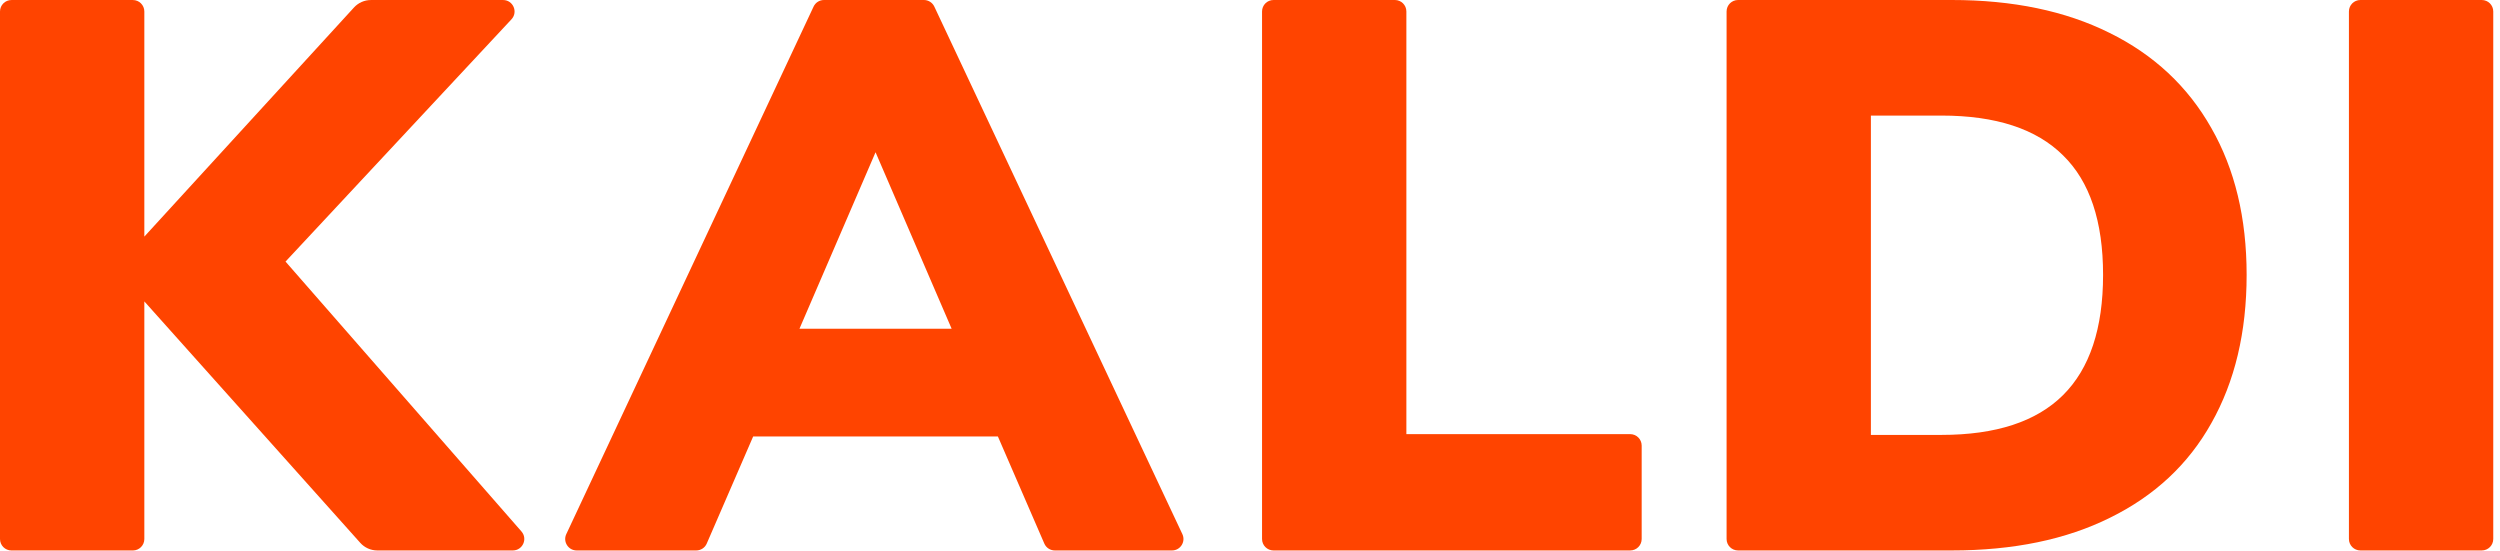
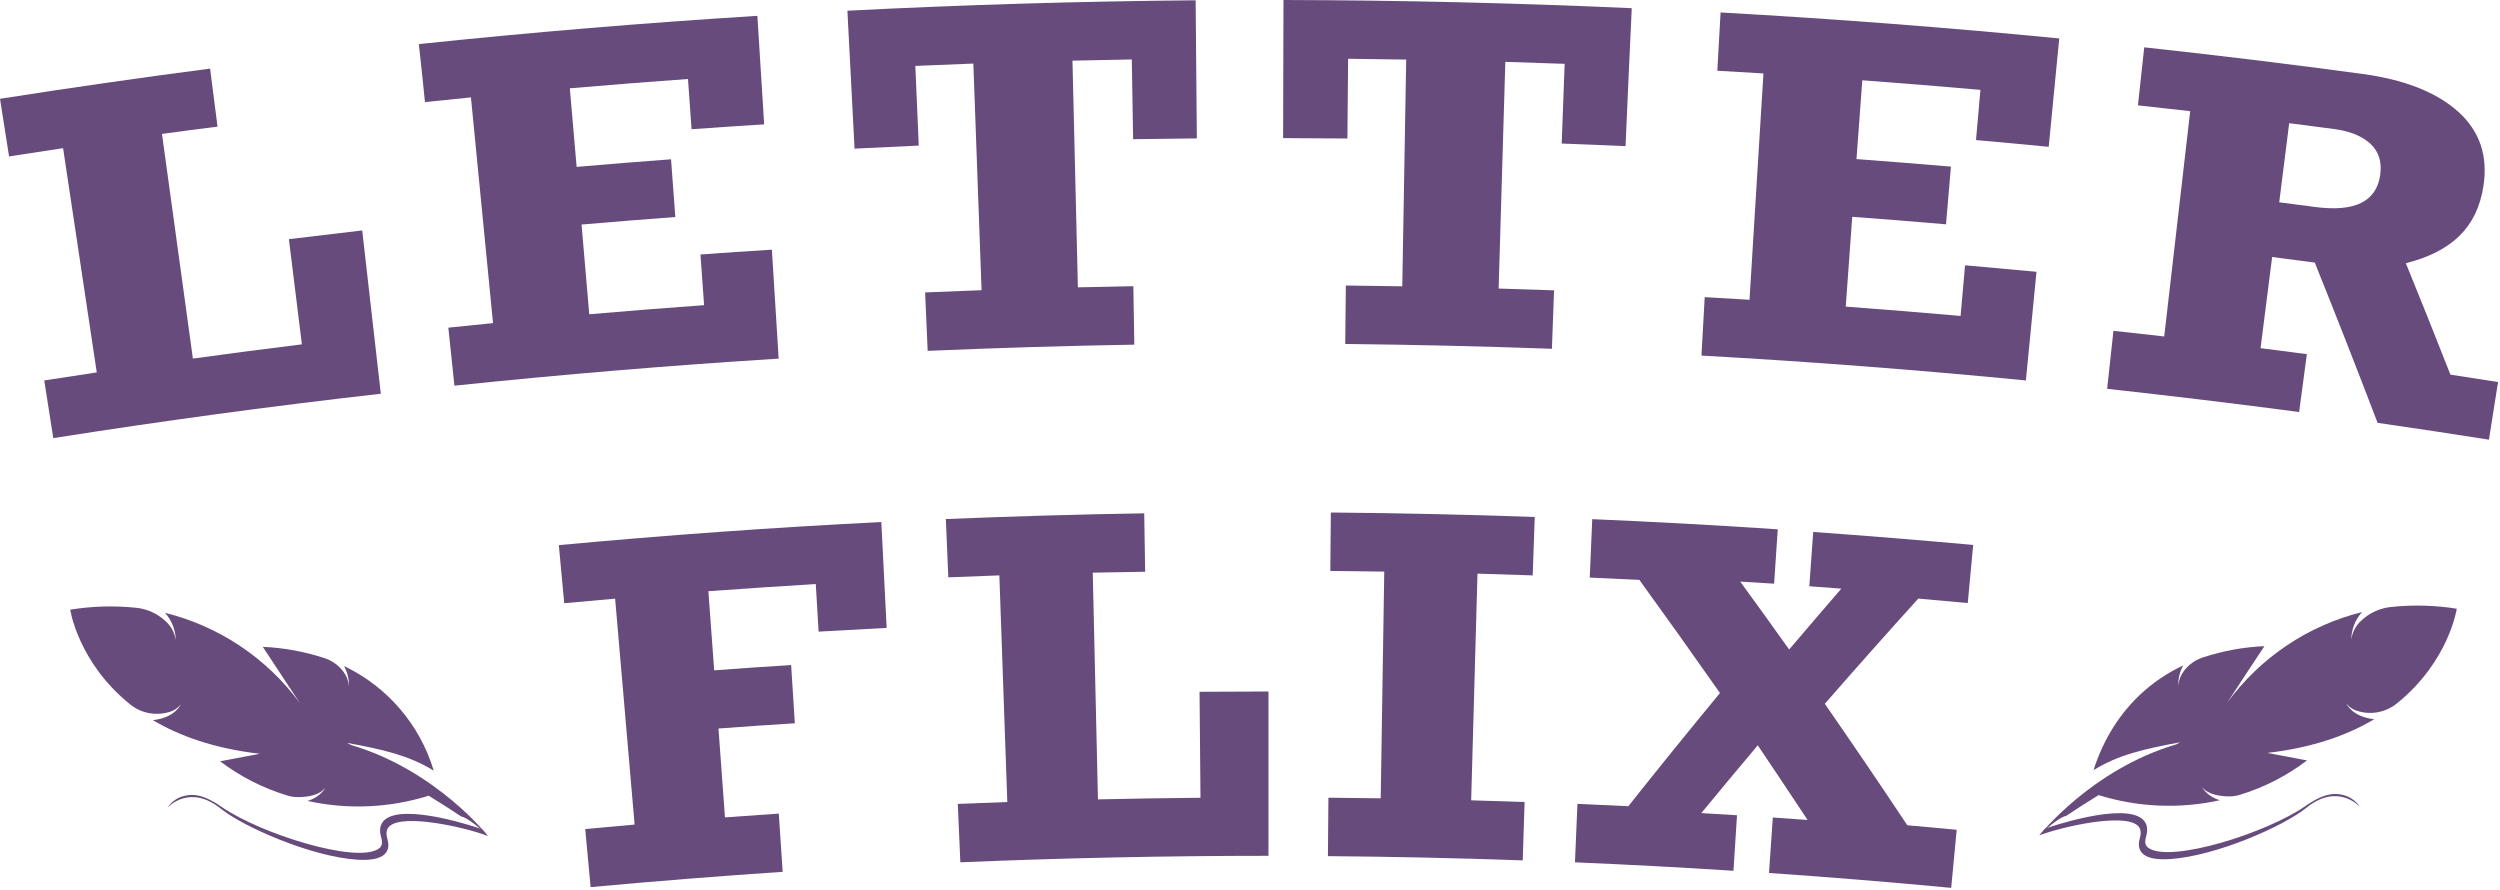
- <svg xmlns="http://www.w3.org/2000/svg" xmlns:xlink="http://www.w3.org/1999/xlink" viewBox="0 0 109 24">
-   <g transform="translate(-1470)">
-     <g style="mix-blend-mode:normal" transform="translate(1470)" fill="#f40">
-       <use xlink:href="#b" style="mix-blend-mode:normal" />
-       <use xlink:href="#c" style="mix-blend-mode:normal" />
-       <use xlink:href="#d" style="mix-blend-mode:normal" />
-       <use xlink:href="#e" style="mix-blend-mode:normal" />
-       <use xlink:href="#f" style="mix-blend-mode:normal" />
+ <svg xmlns="http://www.w3.org/2000/svg" width="770px" height="274px" viewBox="0 0 770 274" version="1.1">
+   <g id="playground-v5" stroke="none" stroke-width="1" fill="none" fill-rule="evenodd">
+     <g id="main" transform="translate(-166, 0)" fill="#674B7C" fill-rule="nonzero">
+       <g id="Logo" transform="translate(166, 0)">
+         <path d="M668.34,264.6 C665,264.81 662.29,264.5 660.62,263.44 C659.44,262.69 658.2,261.19 659.04,258.3 C659.57,256.5 659.37,255.2 658.43,254.3 C654.05,250.3 634.86,254.69 628.1,257.3 L629.87,255.24 C630.87,254.82 654.03,246.91 659.97,252.37 C661.32,253.61 661.66,255.42 660.97,257.75 C660.28,260.08 661.21,260.85 661.97,261.31 C668.97,265.68 698.04,256.62 710.11,248.24 C716,244.1 719.39,244.15 722.22,245 C724.12,245.606 725.752,246.849 726.84,248.52 L726.84,248.52 C726.61,248.24 719.93,241.02 710.31,248.84 C703.46,254.38 682.73,263.64 668.34,264.6 Z" id="Path" />
+         <path d="M736.63,186.93 C733.088,187.25 729.76,188.762 727.19,191.22 C725.55,192.74 724.489,194.784 724.19,197 C724.231,193.864 725.411,190.85 727.51,188.52 C710.835,192.67 696.144,202.54 686,216.41 C689.787,210.597 693.6,204.8 697.44,199.02 C691.026,199.301 684.68,200.458 678.58,202.46 C676.231,203.204 674.167,204.653 672.67,206.61 C671.67,207.929 671.057,209.502 670.9,211.15 C670.864,208.987 671.387,206.851 672.42,204.95 C654.01,213.67 647.27,229.37 644.82,237.2 C652.39,232.46 660.82,230.59 671.51,228.62 L670.25,229.28 C644.14,236.97 628.13,257.34 628.14,257.28 C634.14,251.45 636.38,251.28 636.38,251.28 C639.48,249.2 642.9,247.03 646.38,244.89 C658.473,248.658 671.341,249.203 683.71,246.47 C679.47,245.18 678.24,242.36 678.24,242.36 C679.97,244.78 683.84,245.26 686.5,245.29 C687.694,245.3 688.882,245.121 690.02,244.76 C697.434,242.48 704.388,238.908 710.56,234.21 C706.493,233.43 702.423,232.66 698.35,231.9 C712.43,230.27 723.11,226.38 731.27,221.51 C724.44,220.82 722.66,216.67 722.66,216.67 C723.584,217.846 724.871,218.683 726.32,219.05 C730.48,220.269 734.975,219.348 738.32,216.59 C754.27,203.7 756.7,187.5 756.68,187.48 C750.05,186.419 743.309,186.235 736.63,186.93 Z" id="Path" />
+         <path d="M110.05,264.79 C113.39,265 116.05,264.68 117.77,263.63 C118.95,262.88 120.18,261.38 119.34,258.49 C118.81,256.68 119.01,255.38 119.95,254.49 C124.33,250.49 143.52,254.86 150.28,257.49 L148.51,255.43 C147.51,255.01 124.34,247.12 118.41,252.58 C117.06,253.82 116.72,255.64 117.41,257.96 C118.1,260.28 117.17,261.07 116.41,261.53 C109.41,265.9 80.34,256.86 68.26,248.53 C62.37,244.4 58.98,244.45 56.15,245.3 C54.254,245.908 52.626,247.151 51.54,248.82 L51.54,248.82 C51.77,248.54 58.44,241.31 68.07,249.13 C74.92,254.6 95.66,263.84 110.05,264.79 Z" id="Path" />
+         <path d="M41.7,187.17 C45.243,187.479 48.573,188.989 51.14,191.45 C52.781,192.966 53.842,195.006 54.14,197.22 C54.099,194.087 52.919,191.076 50.82,188.75 C67.516,192.879 82.231,202.739 92.4,216.61 C88.6,210.81 84.78,205.017 80.94,199.23 C87.354,199.507 93.699,200.661 99.8,202.66 C102.153,203.396 104.221,204.842 105.72,206.8 C106.722,208.122 107.335,209.698 107.49,211.35 C107.526,209.183 106.999,207.043 105.96,205.14 C119.307,211.501 129.343,223.208 133.59,237.37 C126.02,232.64 117.59,230.77 106.89,228.81 L108.15,229.47 C134.27,237.15 150.29,257.47 150.28,257.47 C144.28,251.64 142.04,251.47 142.04,251.47 C138.94,249.39 135.51,247.22 132.04,245.08 C119.953,248.861 107.088,249.416 94.72,246.69 C98.95,245.4 100.19,242.58 100.19,242.58 C98.45,245 94.59,245.49 91.93,245.51 C90.733,245.528 89.541,245.353 88.4,244.99 C80.967,242.729 73.993,239.17 67.8,234.48 C71.873,233.693 75.947,232.92 80.02,232.16 C65.94,230.54 55.25,226.66 47.08,221.8 C53.91,221.1 55.69,216.95 55.69,216.95 C54.76,218.133 53.461,218.971 52,219.33 C47.841,220.55 43.348,219.633 40,216.88 C24.06,204 21.61,187.8 21.63,187.78 C28.264,186.698 35.012,186.493 41.7,187.17 L41.7,187.17 Z" id="Path" />
+         <path d="M49.89,41.25 C53.063,64.31 56.237,87.373 59.41,110.44 C70.59,108.9 81.78,107.44 92.98,106.06 C91.647,95.26 90.313,84.46 88.98,73.66 C96.5,72.74 104.027,71.847 111.56,70.98 L117.29,121.27 C83.603,125.09 49.977,129.647 16.41,134.94 C15.483,129.02 14.557,123.1 13.63,117.18 C19.017,116.34 24.407,115.513 29.8,114.7 C26.353,91.673 22.897,68.65 19.43,45.63 C13.883,46.457 8.337,47.307 2.79,48.18 L0,30.43 C21.54,27.05 43.11,23.95 64.71,21.13 C65.49,27.043 66.253,33 67,39 C61.307,39.707 55.603,40.457 49.89,41.25 Z" id="Path" />
+         <path d="M213,39.8 C212.64,34.64 212.273,29.483 211.9,24.33 C199.76,25.197 187.63,26.153 175.51,27.2 C176.177,35.26 176.873,43.327 177.6,51.4 C187.287,50.56 196.98,49.78 206.68,49.06 C207.107,55.02 207.547,60.947 208,66.84 C198.373,67.56 188.747,68.333 179.12,69.16 C179.907,78.387 180.697,87.597 181.49,96.79 C193.283,95.77 205.073,94.837 216.86,93.99 C216.487,88.79 216.113,83.587 215.74,78.38 C223.073,77.847 230.407,77.353 237.74,76.9 C238.44,88.087 239.137,99.273 239.83,110.46 C206.497,112.54 173.207,115.317 139.96,118.79 C139.333,112.83 138.71,106.873 138.09,100.92 C142.677,100.44 147.263,99.973 151.85,99.52 C149.603,76.347 147.337,53.173 145.05,30 L130.89,31.44 C130.297,25.487 129.667,19.533 129,13.58 C163.707,9.947 198.463,7.047 233.27,4.88 C233.97,16.02 234.667,27.16 235.36,38.3 C227.907,38.767 220.453,39.267 213,39.8 Z" id="Path" />
+         <path d="M349,42.87 C348.86,34.683 348.723,26.497 348.59,18.31 C342.503,18.41 336.413,18.533 330.32,18.68 C330.88,41.953 331.437,65.227 331.99,88.5 C337.677,88.373 343.37,88.257 349.07,88.15 L349.37,106.15 C328.15,106.51 306.933,107.15 285.72,108.07 L284.94,90.07 C290.733,89.823 296.527,89.593 302.32,89.38 C301.48,66.12 300.637,42.853 299.79,19.58 C293.83,19.8 287.873,20.04 281.92,20.3 C282.267,28.48 282.62,36.66 282.98,44.84 C276.387,45.127 269.793,45.44 263.2,45.78 C262.46,31.627 261.727,17.467 261,3.3 C296.74,1.473 332.493,0.403 368.26,0.09 C368.387,14.27 368.51,28.45 368.63,42.63 C362.077,42.683 355.533,42.763 349,42.87 Z" id="Path" />
+         <path d="M481,44.21 C481.3,36.03 481.603,27.847 481.91,19.66 C475.823,19.44 469.733,19.237 463.64,19.05 C462.973,42.33 462.287,65.603 461.58,88.87 C467.267,89.037 472.957,89.223 478.65,89.43 L477.99,107.43 C456.783,106.663 435.563,106.167 414.33,105.94 C414.39,99.94 414.453,93.94 414.52,87.94 C420.313,88 426.107,88.08 431.9,88.18 C432.3,64.9 432.703,41.623 433.11,18.35 C427.15,18.25 421.187,18.167 415.22,18.1 L415,42.66 C408.4,42.593 401.8,42.553 395.2,42.54 L395.31,0 C431.103,0.08 466.86,0.92 502.58,2.52 C501.913,16.68 501.277,30.847 500.67,45.02 C494.13,44.72 487.573,44.45 481,44.21 Z" id="Path" />
+         <path d="M608.61,43.14 C609.057,37.98 609.51,32.827 609.97,27.68 C597.85,26.607 585.723,25.623 573.59,24.73 C572.997,32.797 572.4,40.887 571.8,49 C581.5,49.72 591.197,50.493 600.89,51.32 C600.39,57.24 599.883,63.163 599.37,69.09 C589.75,68.257 580.123,67.487 570.49,66.78 L568.49,94.44 C580.277,95.313 592.067,96.27 603.86,97.31 L605.24,81.71 C612.573,82.377 619.907,83.043 627.24,83.71 L623.97,117.18 C590.71,113.933 557.403,111.38 524.05,109.52 C524.383,103.52 524.717,97.52 525.05,91.52 C529.65,91.78 534.25,92.05 538.85,92.33 L543.14,22.62 C538.4,22.327 533.667,22.05 528.94,21.79 C529.273,15.79 529.607,9.807 529.94,3.84 C564.753,5.787 599.523,8.453 634.25,11.84 C633.143,22.987 632.06,34.113 631,45.22 C623.52,44.493 616.057,43.8 608.61,43.14 Z" id="Path" />
+         <path d="M764.9,57.3 C763.92,63.68 761.453,68.797 757.5,72.65 C753.547,76.503 748.047,79.31 741,81.07 C745.667,92.503 750.243,103.943 754.73,115.39 C759.623,116.143 764.513,116.903 769.4,117.67 C768.473,123.59 767.537,129.507 766.59,135.42 C755.17,133.613 743.74,131.887 732.3,130.24 C726.013,113.76 719.563,97.303 712.95,80.87 C708.57,80.29 704.193,79.72 699.82,79.16 L696.25,107.23 C701.003,107.83 705.757,108.447 710.51,109.08 C709.71,115.02 708.917,120.96 708.13,126.9 C688.43,124.3 668.72,121.92 649,119.76 C649.667,113.8 650.313,107.843 650.94,101.89 C656.15,102.45 661.36,103.04 666.58,103.63 C669.247,80.503 671.913,57.373 674.58,34.24 C669.247,33.633 663.883,33.037 658.49,32.45 C659.157,26.49 659.8,20.533 660.42,14.58 C682.88,17.013 705.307,19.747 727.7,22.78 C740.7,24.55 750.57,28.48 757.18,34.45 C763.79,40.42 766.32,48.05 764.9,57.3 Z M733.11,53.86 C733.657,49.86 732.657,46.673 730.11,44.3 C727.54,41.92 723.8,40.39 718.88,39.74 C714.28,39.12 709.67,38.53 705.07,37.94 C704.023,46.06 703,54.183 702,62.31 C705.687,62.777 709.373,63.257 713.06,63.75 C725.26,65.36 731.94,62.12 733.11,53.86 Z" id="Shape" />
+         <path d="M252.13,194.54 L251.26,179.89 C240.227,180.557 229.2,181.29 218.18,182.09 C218.767,190.217 219.363,198.34 219.97,206.46 C227.87,205.867 235.77,205.323 243.67,204.83 L244.81,222.77 C236.97,223.257 229.13,223.793 221.29,224.38 C221.957,233.5 222.623,242.623 223.29,251.75 C228.81,251.337 234.337,250.95 239.87,250.59 C240.263,256.59 240.66,262.567 241.06,268.52 C221.32,269.853 201.603,271.423 181.91,273.23 C181.35,267.23 180.797,261.267 180.25,255.34 C185.317,254.86 190.387,254.403 195.46,253.97 C193.46,230.783 191.46,207.59 189.46,184.39 C184.227,184.843 179,185.31 173.78,185.79 C173.22,179.79 172.667,173.827 172.12,167.9 C205.187,164.82 238.297,162.45 271.45,160.79 C271.997,171.65 272.543,182.517 273.09,193.39 C266.11,193.743 259.123,194.127 252.13,194.54 Z" id="Path" />
+         <path d="M336.57,176.38 C337.103,199.66 337.637,222.937 338.17,246.21 C348.69,245.97 359.217,245.803 369.75,245.71 C369.65,234.83 369.553,223.95 369.46,213.07 C376.527,213.01 383.603,212.98 390.69,212.98 L390.69,263.59 C359.05,263.59 327.417,264.257 295.79,265.59 L295,247.61 C300.08,247.39 305.163,247.193 310.25,247.02 C309.43,223.753 308.613,200.487 307.8,177.22 C302.56,177.4 297.31,177.6 292.08,177.82 C291.82,171.82 291.567,165.837 291.32,159.87 C311.68,159.023 332.047,158.433 352.42,158.1 C352.52,164.1 352.617,170.1 352.71,176.1 C347.343,176.173 341.963,176.267 336.57,176.38 Z" id="Path" />
+         <path d="M455.07,176.68 L453.12,246.5 C458.613,246.653 464.1,246.827 469.58,247.02 L469,265 C449,264.287 429,263.85 409,263.69 L409.15,245.69 C414.523,245.743 419.893,245.807 425.26,245.88 C425.633,222.613 425.997,199.337 426.35,176.05 C420.823,175.963 415.287,175.897 409.74,175.85 C409.787,169.85 409.84,163.85 409.9,157.85 C430.827,158.03 451.76,158.487 472.7,159.22 L472.07,177.22 C466.39,177.02 460.723,176.84 455.07,176.68 Z" id="Path" />
+         <path d="M536,179.14 C541.067,186.1 546.087,193.07 551.06,200.05 C556.393,193.777 561.75,187.527 567.13,181.3 L557.27,180.57 L558.47,163.84 C574.897,165.02 591.32,166.353 607.74,167.84 C607.18,173.84 606.623,179.803 606.07,185.73 C600.99,185.257 595.91,184.803 590.83,184.37 C581.11,195.11 571.513,205.91 562.04,216.77 C570.66,229.19 579.13,241.66 587.45,254.18 C592.523,254.633 597.593,255.097 602.66,255.57 C602.1,261.53 601.537,267.493 600.97,273.46 C582.303,271.693 563.597,270.167 544.85,268.88 C545.25,263.18 545.643,257.483 546.03,251.79 L556.73,252.55 C551.67,244.883 546.557,237.217 541.39,229.55 C535.53,236.517 529.733,243.477 524,250.43 C527.66,250.64 531.32,250.87 535,251.1 C534.64,256.8 534.277,262.5 533.91,268.2 C517.643,267.153 501.37,266.287 485.09,265.6 C485.35,259.6 485.603,253.6 485.85,247.6 C491.083,247.82 496.31,248.057 501.53,248.31 C510.797,236.637 520.203,225.017 529.75,213.45 C521.597,201.817 513.32,190.2 504.92,178.6 C499.827,178.353 494.733,178.12 489.64,177.9 C489.9,171.9 490.157,165.9 490.41,159.9 C509.47,160.713 528.517,161.757 547.55,163.03 C547.177,168.61 546.803,174.19 546.43,179.77 L536,179.14 Z" id="Path" />
+       </g>
    </g>
  </g>
-   <defs>
-     <path id="b" d="M22.735 23.171c.283.323.053.829-.376.829h-5.907c-.285 0-.556-.121-.745-.333l-9.414-10.526v10.36c0 .276-.224.5-.5.5h-5.293c-.276 0-.5-.224-.5-.5v-23c0-.276.224-.5.5-.5h5.293c.276 0 .5.224.5.5v9.815l9.141-9.99c.19-.207.457-.325.738-.325h5.762c.437 0 .664.521.366.841l-9.851 10.563 10.287 11.767z" />
-     <path id="c" d="M45.991 24c-.199 0-.38-.118-.459-.301l-2.024-4.669h-10.67l-2.024 4.669c-.079.183-.259.301-.459.301h-5.212c-.366 0-.608-.381-.453-.712l10.782-23c.082-.176.259-.288.453-.288h4.358c.194 0 .37.112.453.287l10.815 23c.156.332-.086.713-.452.713h-5.108zm-11.135-9.668h6.635l-3.317-7.694-3.317 7.694z" />
-     <path id="d" d="M55.525 24c-.276 0-.5-.224-.5-.5v-23c0-.276.224-.5.5-.5h5.293c.276 0 .5.224.5.5v18.428h9.759c.276 0 .5.224.5.5v4.072c0 .276-.224.5-.5.5h-15.552z" />
-     <path id="e" d="M75.279.5c0-.276.224-.5.5-.5h9.315c2.667 0 4.959.477 6.874 1.43 1.938.953 3.42 2.338 4.446 4.153 1.026 1.793 1.539 3.926 1.539 6.4 0 2.496-.513 4.652-1.539 6.468-1.003 1.793-2.474 3.166-4.412 4.119-1.915.953-4.218 1.43-6.908 1.43h-9.315c-.276 0-.5-.224-.5-.5v-23zm9.37 18.462c2.371 0 4.138-.579 5.301-1.736 1.163-1.157 1.744-2.905 1.744-5.242 0-2.338-.581-4.074-1.744-5.209-1.163-1.157-2.93-1.736-5.301-1.736h-3.078v13.923h3.078z" />
-     <path id="f" d="M102.913 24c-.276 0-.5-.224-.5-.5v-23c0-.276.224-.5.5-.5h5.293c.276 0 .5.224.5.5v23c0 .276-.224.5-.5.5h-5.293z" />
-   </defs>
</svg>
